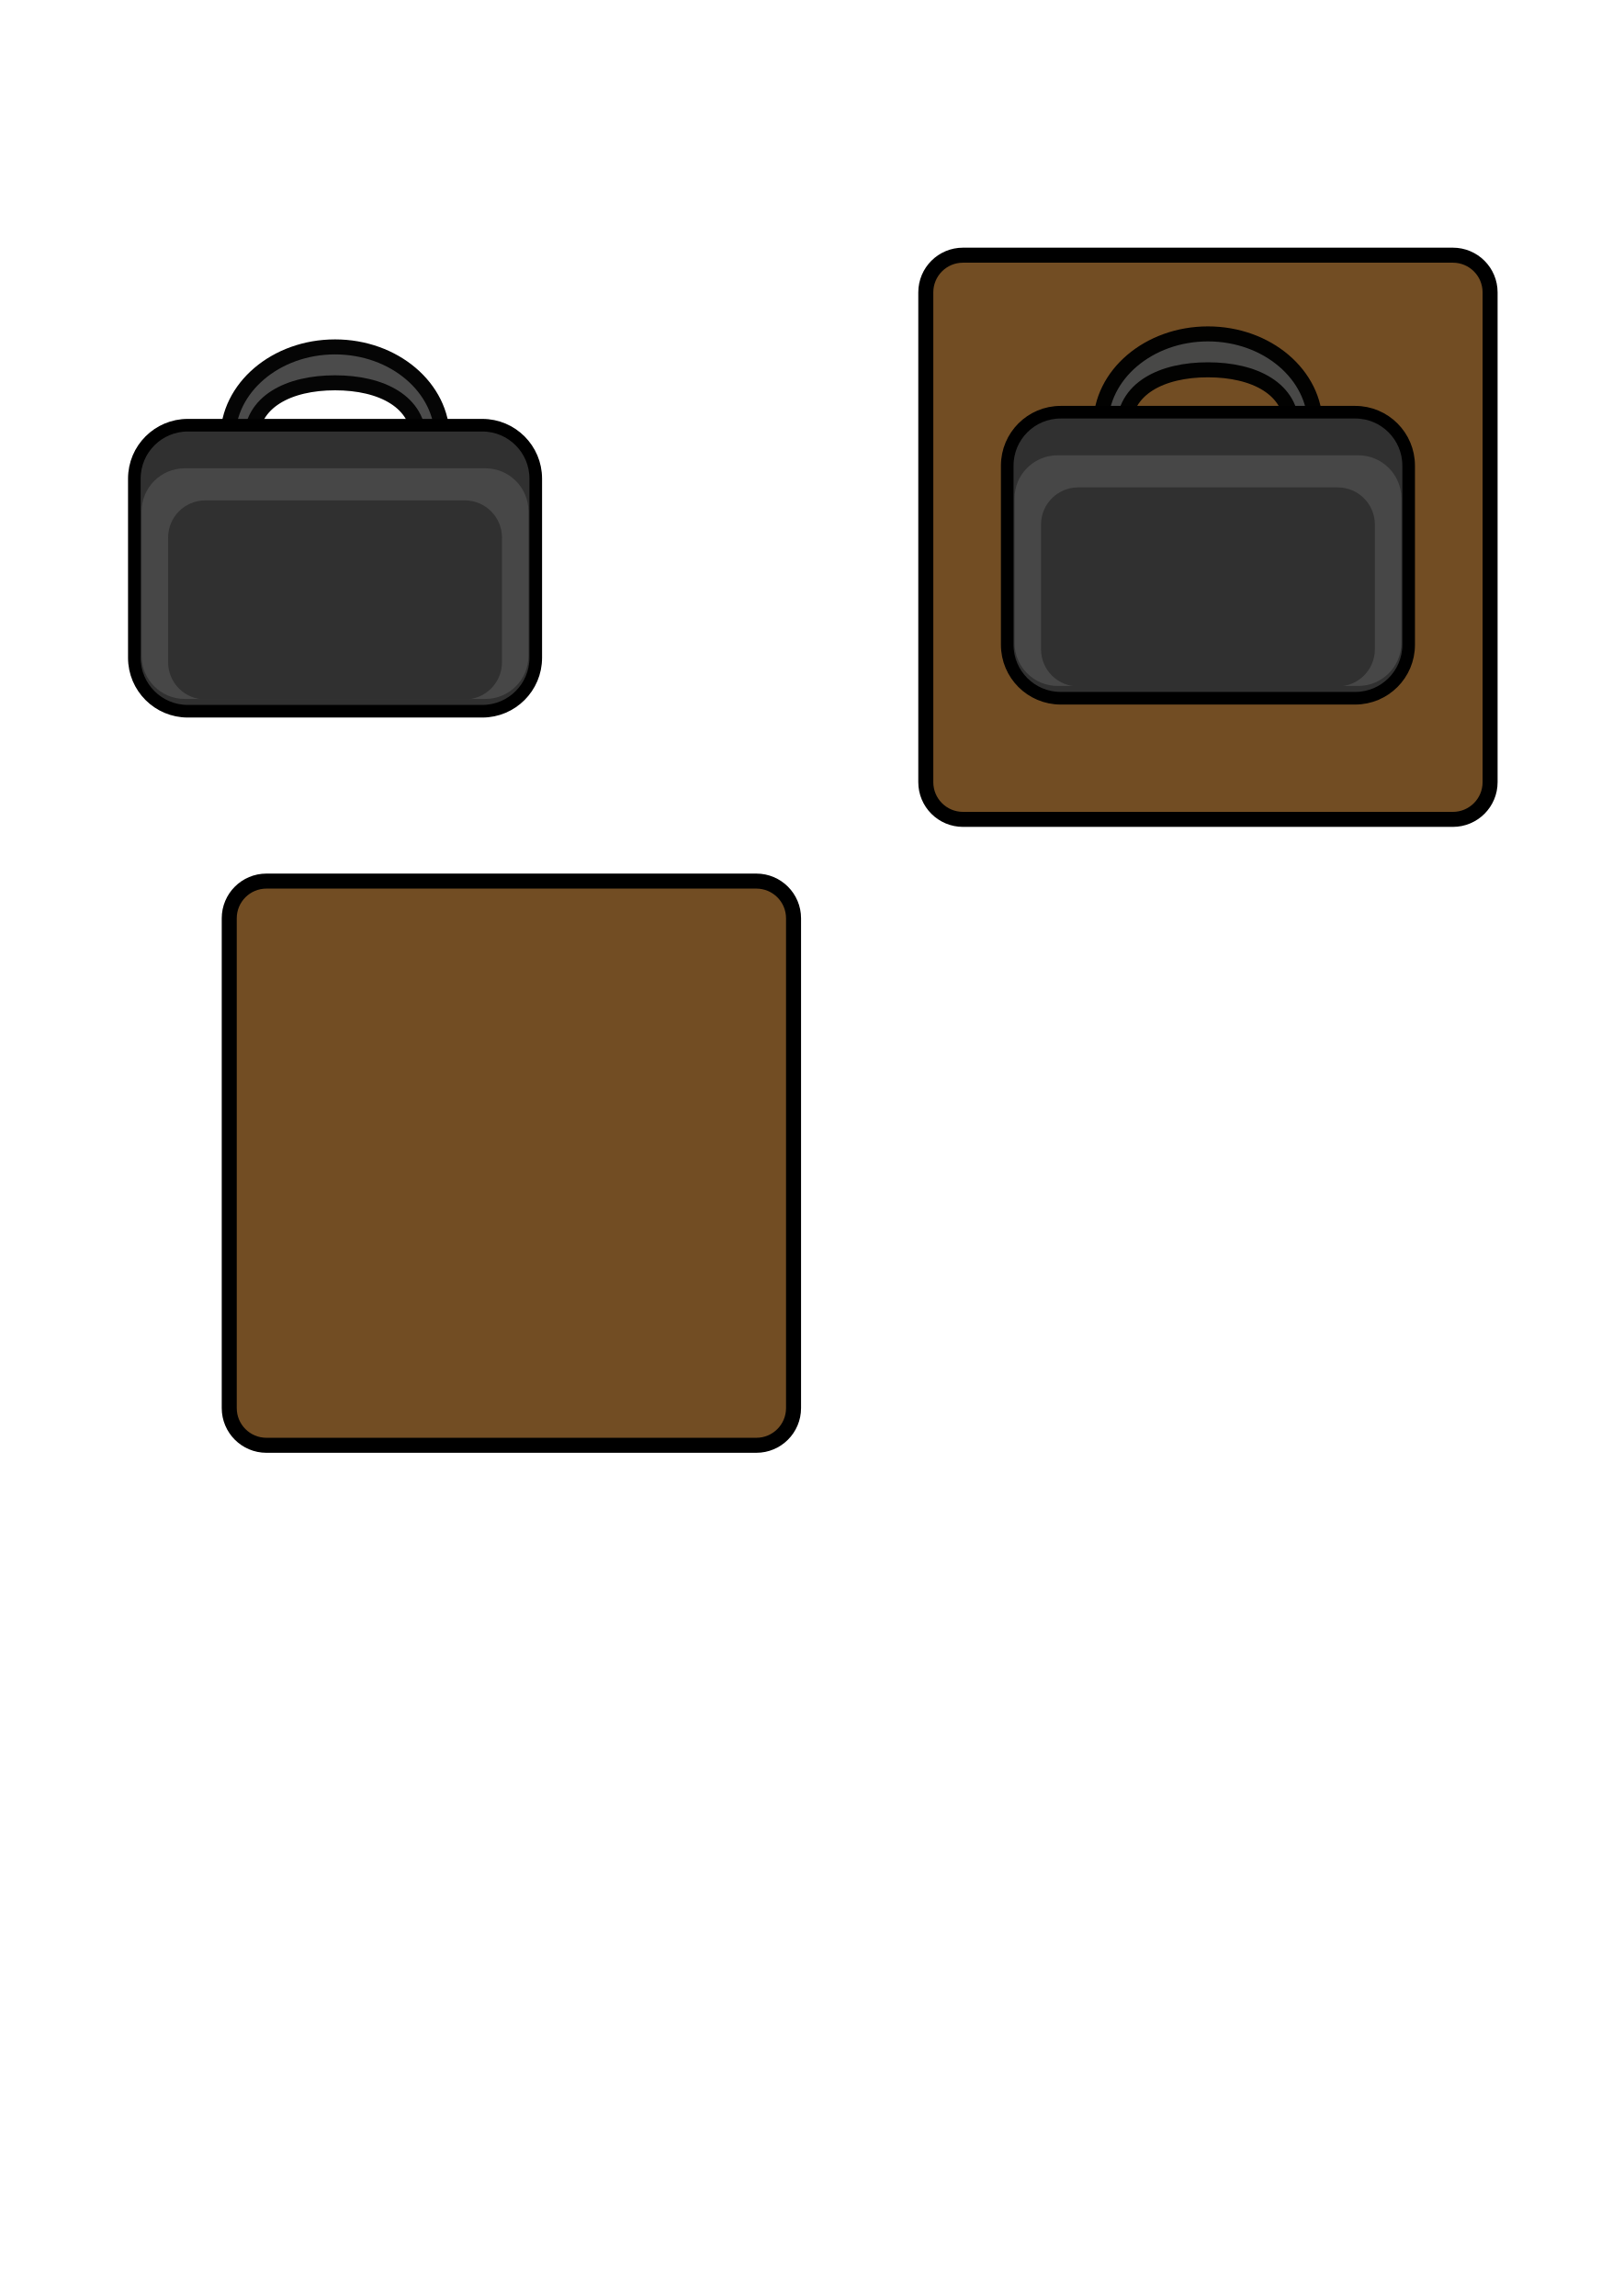
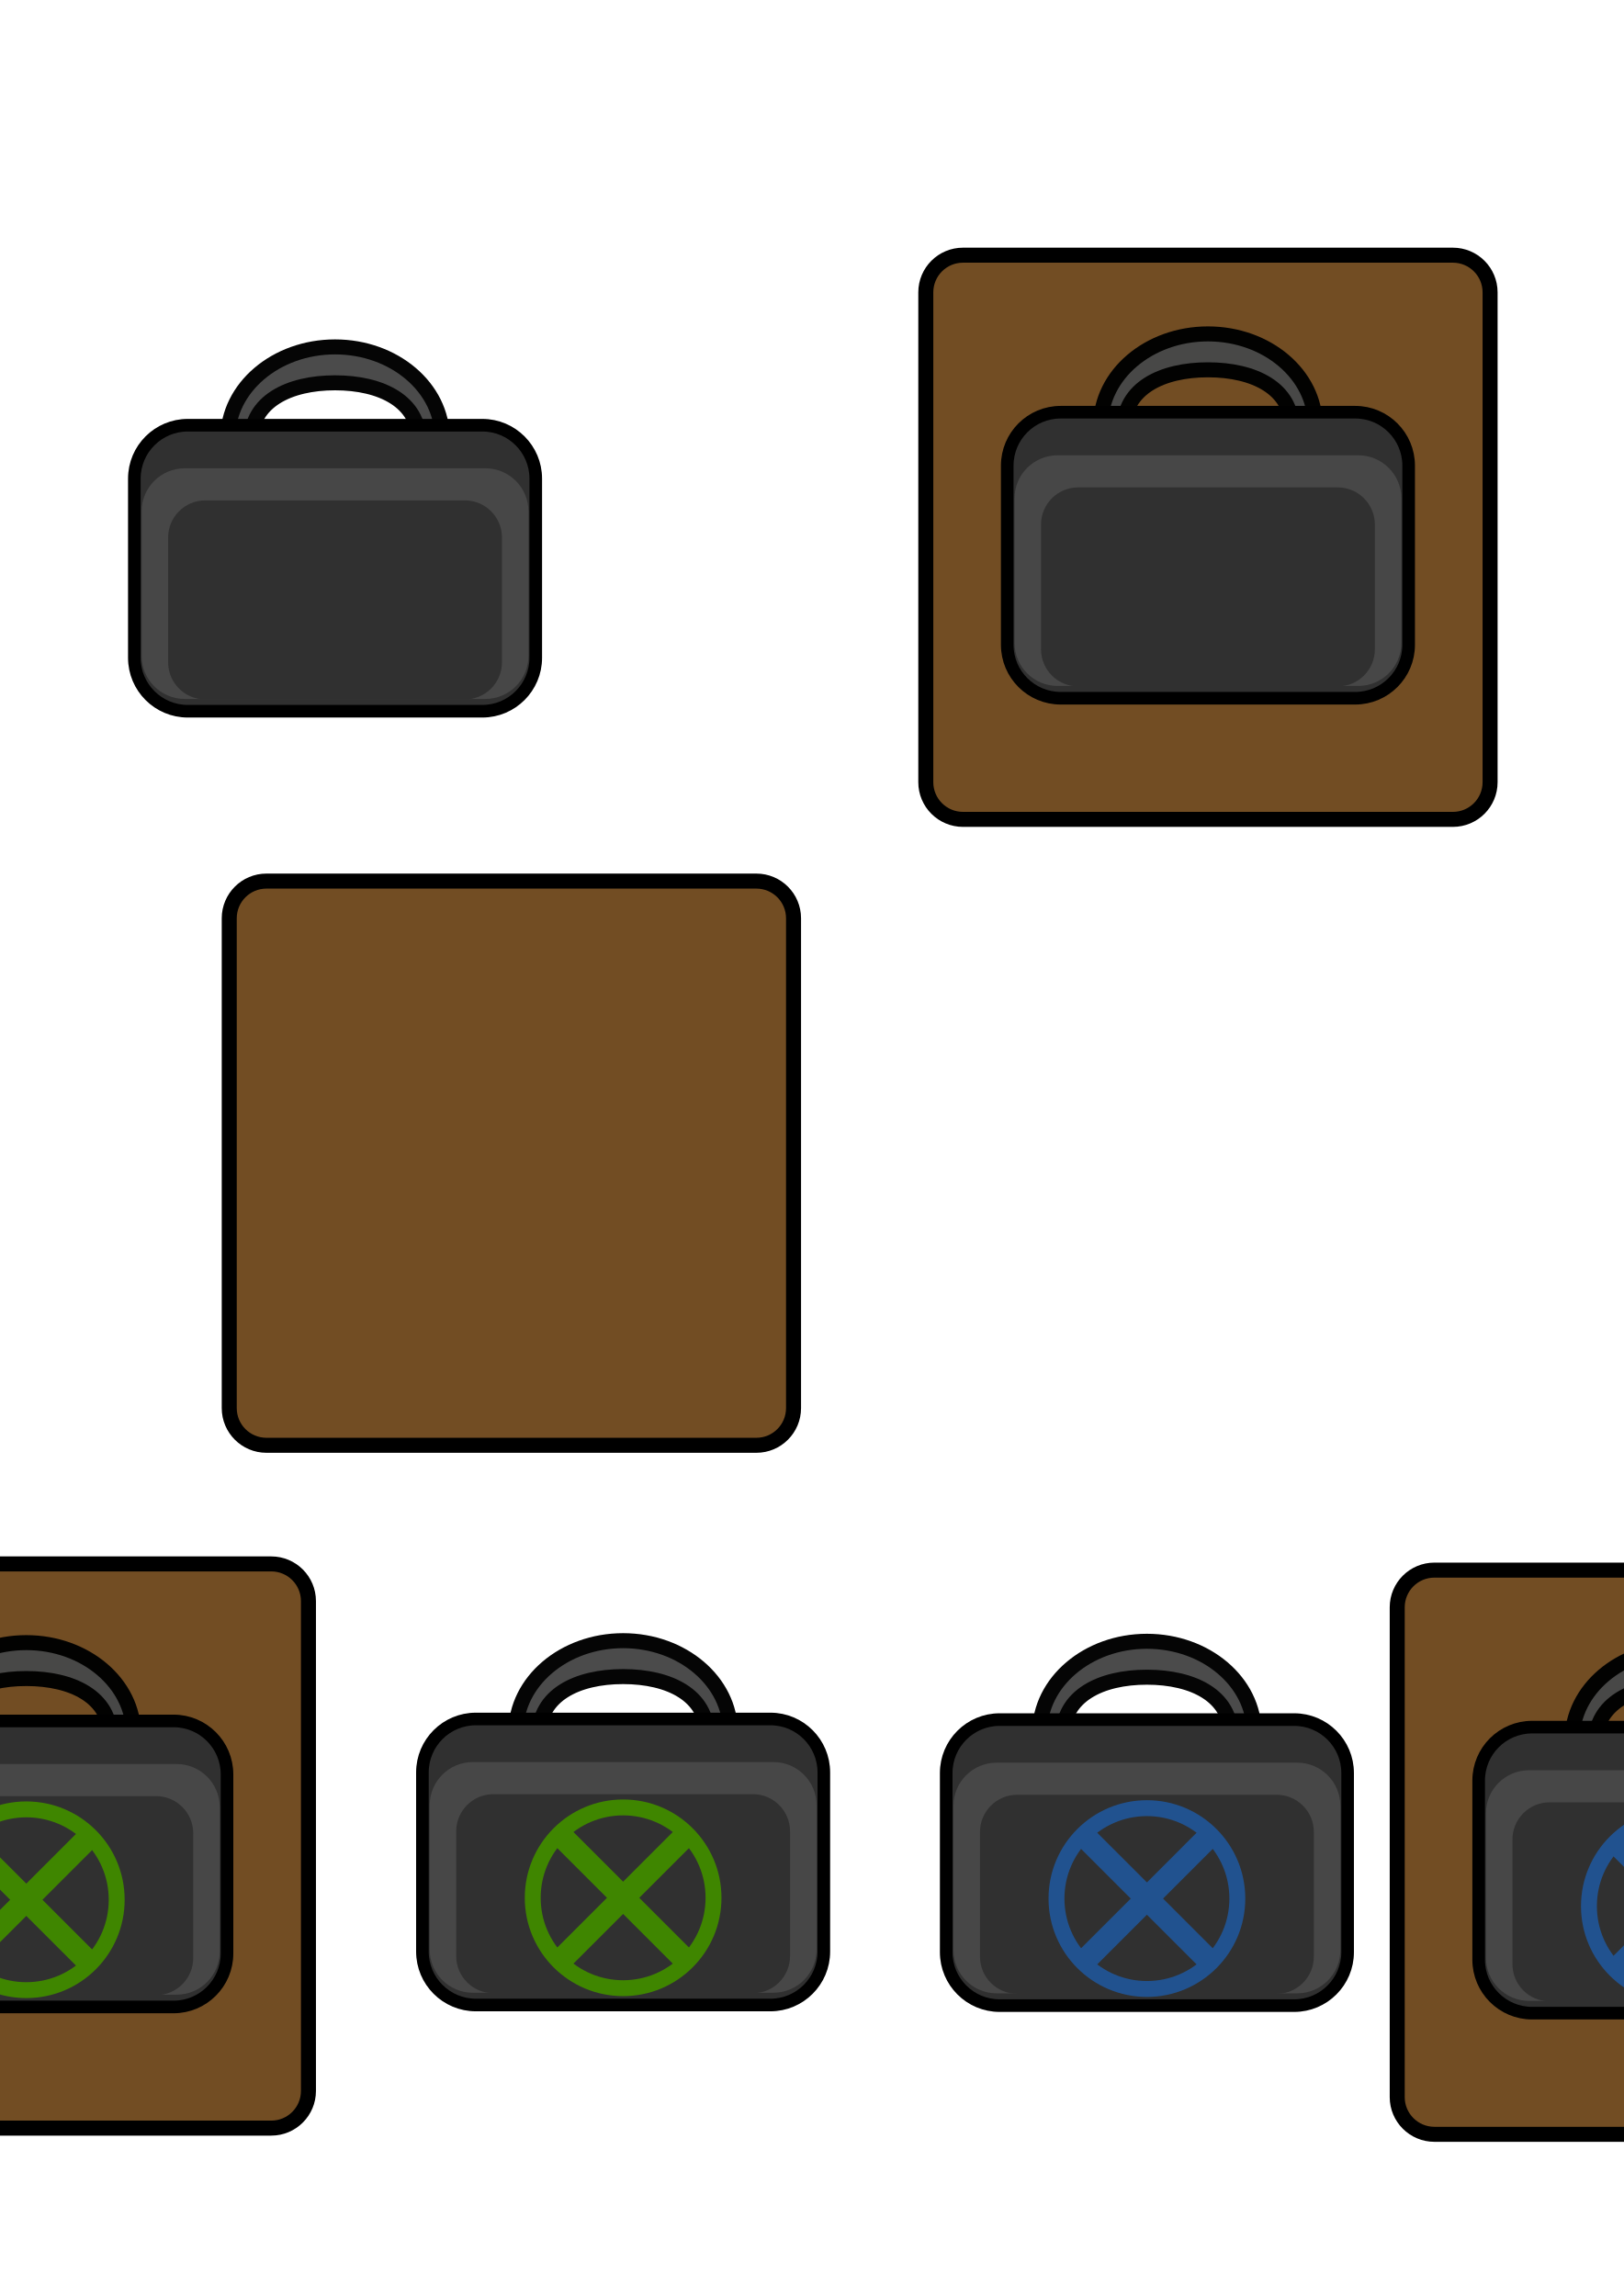
<svg xmlns="http://www.w3.org/2000/svg" width="210mm" height="297mm" viewBox="0 0 744.094 1052.362" id="svg2" version="1.1">
  <defs id="defs4" />
  <g id="layer1">
    <rect style="opacity:1;fill:#724d23;fill-opacity:1;stroke:#000000;stroke-width:6.88;stroke-miterlimit:4;stroke-dasharray:none;stroke-opacity:1" id="rect4192" width="258.599" height="258.599" x="424.264" y="116.961" ry="17.044" />
    <g id="g4202" transform="translate(17.84931,-5.737671)">
      <g id="g4208" transform="translate(340,20)">
        <path style="opacity:0.98;fill:#474747;fill-opacity:1;stroke:#000000;stroke-width:6.88;stroke-miterlimit:4;stroke-dasharray:none;stroke-opacity:1" d="m 195.714,138.777 c -27.145,0 -49.151,18.746 -49.15,41.87 -4.6e-4,23.124 22.005,41.87 49.15,41.87 27.145,0 49.151,-18.746 49.15,-41.87 4.7e-4,-23.124 -22.005,-41.87 -49.15,-41.87 z m 0,16.463 c 21.244,3e-4 38.465,8.61 38.465,26.706 0,18.096 -17.221,32.767 -38.465,32.767 -21.244,7e-4 -38.467,-14.67 -38.467,-32.767 0,-18.097 17.222,-26.707 38.467,-26.706 z" id="path4157-0" />
        <rect style="opacity:1;fill:#303030;fill-opacity:1;stroke:#000000;stroke-width:5.78;stroke-miterlimit:4;stroke-dasharray:none;stroke-opacity:1" id="rect4136" width="183.957" height="131.1" x="103.736" y="174.669" ry="24.491" />
        <rect style="opacity:1;fill:#474747;fill-opacity:1;stroke:none;stroke-width:6.335;stroke-miterlimit:4;stroke-dasharray:none;stroke-opacity:1" id="rect4136-4" width="177.282" height="105.716" x="107.073" y="194.421" ry="19.749" />
        <rect style="opacity:1;fill:#303030;fill-opacity:1;stroke:none;stroke-width:6.335;stroke-miterlimit:4;stroke-dasharray:none;stroke-opacity:1" id="rect4136-4-8" width="152.996" height="91.234" x="119.216" y="209.129" ry="17.044" />
      </g>
    </g>
    <g id="g4202-9" transform="translate(-382.1711,0.2217134)">
      <g id="g4208-6" transform="translate(340,20)">
        <path style="opacity:0.98;fill:#474747;fill-opacity:1;stroke:#000000;stroke-width:6.88;stroke-miterlimit:4;stroke-dasharray:none;stroke-opacity:1" d="m 195.714,138.777 c -27.145,0 -49.151,18.746 -49.15,41.87 -4.6e-4,23.124 22.005,41.87 49.15,41.87 27.145,0 49.151,-18.746 49.15,-41.87 4.7e-4,-23.124 -22.005,-41.87 -49.15,-41.87 z m 0,16.463 c 21.244,3e-4 38.465,8.61 38.465,26.706 0,18.096 -17.221,32.767 -38.465,32.767 -21.244,7e-4 -38.467,-14.67 -38.467,-32.767 0,-18.097 17.222,-26.707 38.467,-26.706 z" id="path4157-0-8" />
        <rect style="opacity:1;fill:#303030;fill-opacity:1;stroke:#000000;stroke-width:5.78;stroke-miterlimit:4;stroke-dasharray:none;stroke-opacity:1" id="rect4136-9" width="183.957" height="131.1" x="103.736" y="174.669" ry="24.491" />
        <rect style="opacity:1;fill:#474747;fill-opacity:1;stroke:none;stroke-width:6.335;stroke-miterlimit:4;stroke-dasharray:none;stroke-opacity:1" id="rect4136-4-6" width="177.282" height="105.716" x="107.073" y="194.421" ry="19.749" />
        <rect style="opacity:1;fill:#303030;fill-opacity:1;stroke:none;stroke-width:6.335;stroke-miterlimit:4;stroke-dasharray:none;stroke-opacity:1" id="rect4136-4-8-9" width="152.996" height="91.234" x="119.216" y="209.129" ry="17.044" />
      </g>
    </g>
    <rect style="opacity:1;fill:#724d23;fill-opacity:1;stroke:#000000;stroke-width:6.88;stroke-miterlimit:4;stroke-dasharray:none;stroke-opacity:1" id="rect4192-8" width="258.599" height="258.599" x="105.056" y="403.844" ry="17.044" />
+     <g id="g4624" transform="translate(3.348214,0.6696428)">
+       <g transform="translate(-253.5029,592.5499)" id="g4202-9-6">
+         <g transform="translate(340,20)" id="g4208-6-0">
+           <path id="path4157-0-8-2" d="m 195.714,138.777 c -27.145,0 -49.151,18.746 -49.15,41.87 -4.6e-4,23.124 22.005,41.87 49.15,41.87 27.145,0 49.151,-18.746 49.15,-41.87 4.7e-4,-23.124 -22.005,-41.87 -49.15,-41.87 z m 0,16.463 c 21.244,3e-4 38.465,8.61 38.465,26.706 0,18.096 -17.221,32.767 -38.465,32.767 -21.244,7e-4 -38.467,-14.67 -38.467,-32.767 0,-18.097 17.222,-26.707 38.467,-26.706 z" style="opacity:0.98;fill:#474747;fill-opacity:1;stroke:#000000;stroke-width:6.88;stroke-miterlimit:4;stroke-dasharray:none;stroke-opacity:1" />
+           <rect ry="24.491" y="174.669" x="103.736" height="131.1" width="183.957" id="rect4136-9-1" style="opacity:1;fill:#303030;fill-opacity:1;stroke:#000000;stroke-width:5.78;stroke-miterlimit:4;stroke-dasharray:none;stroke-opacity:1" />
+           <rect ry="19.749" y="194.421" x="107.073" height="105.716" width="177.282" id="rect4136-4-6-4" style="opacity:1;fill:#474747;fill-opacity:1;stroke:none;stroke-width:6.335;stroke-miterlimit:4;stroke-dasharray:none;stroke-opacity:1" />
+           <rect ry="17.044" y="209.129" x="119.216" height="91.234" width="152.996" id="rect4136-4-8-9-6" style="opacity:1;fill:#303030;fill-opacity:1;stroke:none;stroke-width:6.335;stroke-miterlimit:4;stroke-dasharray:none;stroke-opacity:1" />
+         </g>
+       </g>
+       <g id="g5527" transform="matrix(0.3866298,0,0,0.3866298,361.4941,682.9709)">
+         <circle style="opacity:1;fill:none;fill-opacity:1;stroke:#3f8600;stroke-width:18.852;stroke-linecap:round;stroke-linejoin:round;stroke-miterlimit:4;stroke-dasharray:none;stroke-opacity:1" id="path5371-4" cx="-205.061" cy="481.626" r="107.143" />
+         <rect style="opacity:1;fill:none;fill-opacity:1;stroke:#3f8600;stroke-width:18.852;stroke-linecap:round;stroke-linejoin:round;stroke-miterlimit:4;stroke-dasharray:none;stroke-opacity:1" id="rect5481-3" width="8.204" height="202.876" x="-489.663" y="94.123" ry="4.102" transform="rotate(-45)" />
+         <rect style="opacity:1;fill:none;fill-opacity:1;stroke:#3f8600;stroke-width:18.852;stroke-linecap:round;stroke-linejoin:round;stroke-miterlimit:4;stroke-dasharray:none;stroke-opacity:1" id="rect5481-2-9" width="8.204" height="202.876" x="-199.663" y="384.123" ry="4.102" transform="matrix(-0.7071068,-0.7071068,-0.7071068,0.7071068,0,0)" />
+       </g>
+     </g>
+     <g id="g4636">
+       <g transform="translate(-10.11929,593.4969)" id="g4202-9-6-5">
+         <g transform="translate(340,20)" id="g4208-6-0-2">
+           <path id="path4157-0-8-2-1" d="m 195.714,138.777 c -27.145,0 -49.151,18.746 -49.15,41.87 -4.6e-4,23.124 22.005,41.87 49.15,41.87 27.145,0 49.151,-18.746 49.15,-41.87 4.7e-4,-23.124 -22.005,-41.87 -49.15,-41.87 z m 0,16.463 c 21.244,3e-4 38.465,8.61 38.465,26.706 0,18.096 -17.221,32.767 -38.465,32.767 -21.244,7e-4 -38.467,-14.67 -38.467,-32.767 0,-18.097 17.222,-26.707 38.467,-26.706 z" style="opacity:0.98;fill:#474747;fill-opacity:1;stroke:#000000;stroke-width:6.88;stroke-miterlimit:4;stroke-dasharray:none;stroke-opacity:1" />
+           <rect ry="24.491" y="174.669" x="103.736" height="131.1" width="183.957" id="rect4136-9-1-7" style="opacity:1;fill:#303030;fill-opacity:1;stroke:#000000;stroke-width:5.78;stroke-miterlimit:4;stroke-dasharray:none;stroke-opacity:1" />
+           <rect ry="19.749" y="194.421" x="107.073" height="105.716" width="177.282" id="rect4136-4-6-4-8" style="opacity:1;fill:#474747;fill-opacity:1;stroke:none;stroke-width:6.335;stroke-miterlimit:4;stroke-dasharray:none;stroke-opacity:1" />
+           <rect ry="17.044" y="209.129" x="119.216" height="91.234" width="152.996" id="rect4136-4-8-9-6-7" style="opacity:1;fill:#303030;fill-opacity:1;stroke:none;stroke-width:6.335;stroke-miterlimit:4;stroke-dasharray:none;stroke-opacity:1" />
+         </g>
+       </g>
+       <g id="g5532" transform="matrix(0.3867627,0,0,0.3867627,511.3597,684.3212)">
+         <circle style="opacity:1;fill:none;fill-opacity:1;stroke:#21528f;stroke-width:18.852;stroke-linecap:round;stroke-linejoin:round;stroke-miterlimit:4;stroke-dasharray:none;stroke-opacity:1" id="path5371" cx="36.806" cy="480.599" r="107.143" />
+         <rect style="opacity:1;fill:none;fill-opacity:1;stroke:#21528f;stroke-width:18.852;stroke-linecap:round;stroke-linejoin:round;stroke-miterlimit:4;stroke-dasharray:none;stroke-opacity:1" id="rect5481" width="8.204" height="202.876" x="-317.911" y="264.423" ry="4.102" transform="rotate(-45)" />
+         <rect style="opacity:1;fill:none;fill-opacity:1;stroke:#21528f;stroke-width:18.852;stroke-linecap:round;stroke-linejoin:round;stroke-miterlimit:4;stroke-dasharray:none;stroke-opacity:1" id="rect5481-2" width="8.204" height="202.876" x="-369.963" y="212.371" ry="4.102" transform="matrix(-0.7071068,-0.7071068,-0.7071068,0.7071068,0,0)" />
+       </g>
+     </g>
+     <rect style="opacity:1;fill:#724d23;fill-opacity:1;stroke:#000000;stroke-width:6.88;stroke-miterlimit:4;stroke-dasharray:none;stroke-opacity:1" id="rect4192-81" width="258.599" height="258.599" x="-117.246" y="716.813" ry="17.044" />
+     <g id="g4624-4" transform="translate(-270.1578,1.56412)">
+       <g transform="translate(-253.5029,592.5499)" id="g4202-9-6-2">
+         <g transform="translate(340,20)" id="g4208-6-0-5">
+           <path id="path4157-0-8-2-9" d="m 195.714,138.777 c -27.145,0 -49.151,18.746 -49.15,41.87 -4.6e-4,23.124 22.005,41.87 49.15,41.87 27.145,0 49.151,-18.746 49.15,-41.87 4.7e-4,-23.124 -22.005,-41.87 -49.15,-41.87 z m 0,16.463 c 21.244,3e-4 38.465,8.61 38.465,26.706 0,18.096 -17.221,32.767 -38.465,32.767 -21.244,7e-4 -38.467,-14.67 -38.467,-32.767 0,-18.097 17.222,-26.707 38.467,-26.706 z" style="opacity:0.98;fill:#474747;fill-opacity:1;stroke:#000000;stroke-width:6.88;stroke-miterlimit:4;stroke-dasharray:none;stroke-opacity:1" />
+           <rect ry="24.491" y="174.669" x="103.736" height="131.1" width="183.957" id="rect4136-9-1-0" style="opacity:1;fill:#303030;fill-opacity:1;stroke:#000000;stroke-width:5.78;stroke-miterlimit:4;stroke-dasharray:none;stroke-opacity:1" />
+           <rect ry="19.749" y="194.421" x="107.073" height="105.716" width="177.282" id="rect4136-4-6-4-3" style="opacity:1;fill:#474747;fill-opacity:1;stroke:none;stroke-width:6.335;stroke-miterlimit:4;stroke-dasharray:none;stroke-opacity:1" />
+           <rect ry="17.044" y="209.129" x="119.216" height="91.234" width="152.996" id="rect4136-4-8-9-6-9" style="opacity:1;fill:#303030;fill-opacity:1;stroke:none;stroke-width:6.335;stroke-miterlimit:4;stroke-dasharray:none;stroke-opacity:1" />
+         </g>
+       </g>
+       <g id="g5527-8" transform="matrix(0.3866298,0,0,0.3866298,361.4941,682.9709)">
+         <circle style="opacity:1;fill:none;fill-opacity:1;stroke:#3f8600;stroke-width:18.852;stroke-linecap:round;stroke-linejoin:round;stroke-miterlimit:4;stroke-dasharray:none;stroke-opacity:1" id="path5371-4-6" cx="-205.061" cy="481.626" r="107.143" />
+         <rect style="opacity:1;fill:none;fill-opacity:1;stroke:#3f8600;stroke-width:18.852;stroke-linecap:round;stroke-linejoin:round;stroke-miterlimit:4;stroke-dasharray:none;stroke-opacity:1" id="rect5481-3-7" width="8.204" height="202.876" x="-489.663" y="94.123" ry="4.102" transform="rotate(-45)" />
+         <rect style="opacity:1;fill:none;fill-opacity:1;stroke:#3f8600;stroke-width:18.852;stroke-linecap:round;stroke-linejoin:round;stroke-miterlimit:4;stroke-dasharray:none;stroke-opacity:1" id="rect5481-2-9-5" width="8.204" height="202.876" x="-199.663" y="384.123" ry="4.102" transform="matrix(-0.7071068,-0.7071068,-0.7071068,0.7071068,0,0)" />
+       </g>
+     </g>
+     <rect style="opacity:1;fill:#724d23;fill-opacity:1;stroke:#000000;stroke-width:6.88;stroke-miterlimit:4;stroke-dasharray:none;stroke-opacity:1" id="rect4192-4" width="258.599" height="258.599" x="640.305" y="719.654" ry="17.044" />
+     <g transform="translate(244.0097,3.45815)" id="g4636-5">
+       <g transform="translate(-10.11929,593.4969)" id="g4202-9-6-5-3">
+         <g transform="translate(340,20)" id="g4208-6-0-2-2">
+           <path id="path4157-0-8-2-1-8" d="m 195.714,138.777 c -27.145,0 -49.151,18.746 -49.15,41.87 -4.6e-4,23.124 22.005,41.87 49.15,41.87 27.145,0 49.151,-18.746 49.15,-41.87 4.7e-4,-23.124 -22.005,-41.87 -49.15,-41.87 z m 0,16.463 c 21.244,3e-4 38.465,8.61 38.465,26.706 0,18.096 -17.221,32.767 -38.465,32.767 -21.244,7e-4 -38.467,-14.67 -38.467,-32.767 0,-18.097 17.222,-26.707 38.467,-26.706 z" style="opacity:0.98;fill:#474747;fill-opacity:1;stroke:#000000;stroke-width:6.88;stroke-miterlimit:4;stroke-dasharray:none;stroke-opacity:1" />
+           <rect ry="24.491" y="174.669" x="103.736" height="131.1" width="183.957" id="rect4136-9-1-7-7" style="opacity:1;fill:#303030;fill-opacity:1;stroke:#000000;stroke-width:5.78;stroke-miterlimit:4;stroke-dasharray:none;stroke-opacity:1" />
+           <rect ry="19.749" y="194.421" x="107.073" height="105.716" width="177.282" id="rect4136-4-6-4-8-3" style="opacity:1;fill:#474747;fill-opacity:1;stroke:none;stroke-width:6.335;stroke-miterlimit:4;stroke-dasharray:none;stroke-opacity:1" />
+           <rect ry="17.044" y="209.129" x="119.216" height="91.234" width="152.996" id="rect4136-4-8-9-6-7-8" style="opacity:1;fill:#303030;fill-opacity:1;stroke:none;stroke-width:6.335;stroke-miterlimit:4;stroke-dasharray:none;stroke-opacity:1" />
+         </g>
+       </g>
+       <g id="g5532-0" transform="matrix(0.3867627,0,0,0.3867627,511.3597,684.3212)">
+         <circle style="opacity:1;fill:none;fill-opacity:1;stroke:#21528f;stroke-width:18.852;stroke-linecap:round;stroke-linejoin:round;stroke-miterlimit:4;stroke-dasharray:none;stroke-opacity:1" id="path5371-3" cx="36.806" cy="480.599" r="107.143" />
+         <rect style="opacity:1;fill:none;fill-opacity:1;stroke:#21528f;stroke-width:18.852;stroke-linecap:round;stroke-linejoin:round;stroke-miterlimit:4;stroke-dasharray:none;stroke-opacity:1" id="rect5481-7" width="8.204" height="202.876" x="-317.911" y="264.423" ry="4.102" transform="rotate(-45)" />
+         <rect style="opacity:1;fill:none;fill-opacity:1;stroke:#21528f;stroke-width:18.852;stroke-linecap:round;stroke-linejoin:round;stroke-miterlimit:4;stroke-dasharray:none;stroke-opacity:1" id="rect5481-2-1" width="8.204" height="202.876" x="-369.963" y="212.371" ry="4.102" transform="matrix(-0.7071068,-0.7071068,-0.7071068,0.7071068,0,0)" />
+       </g>
+     </g>
  </g>
</svg>
